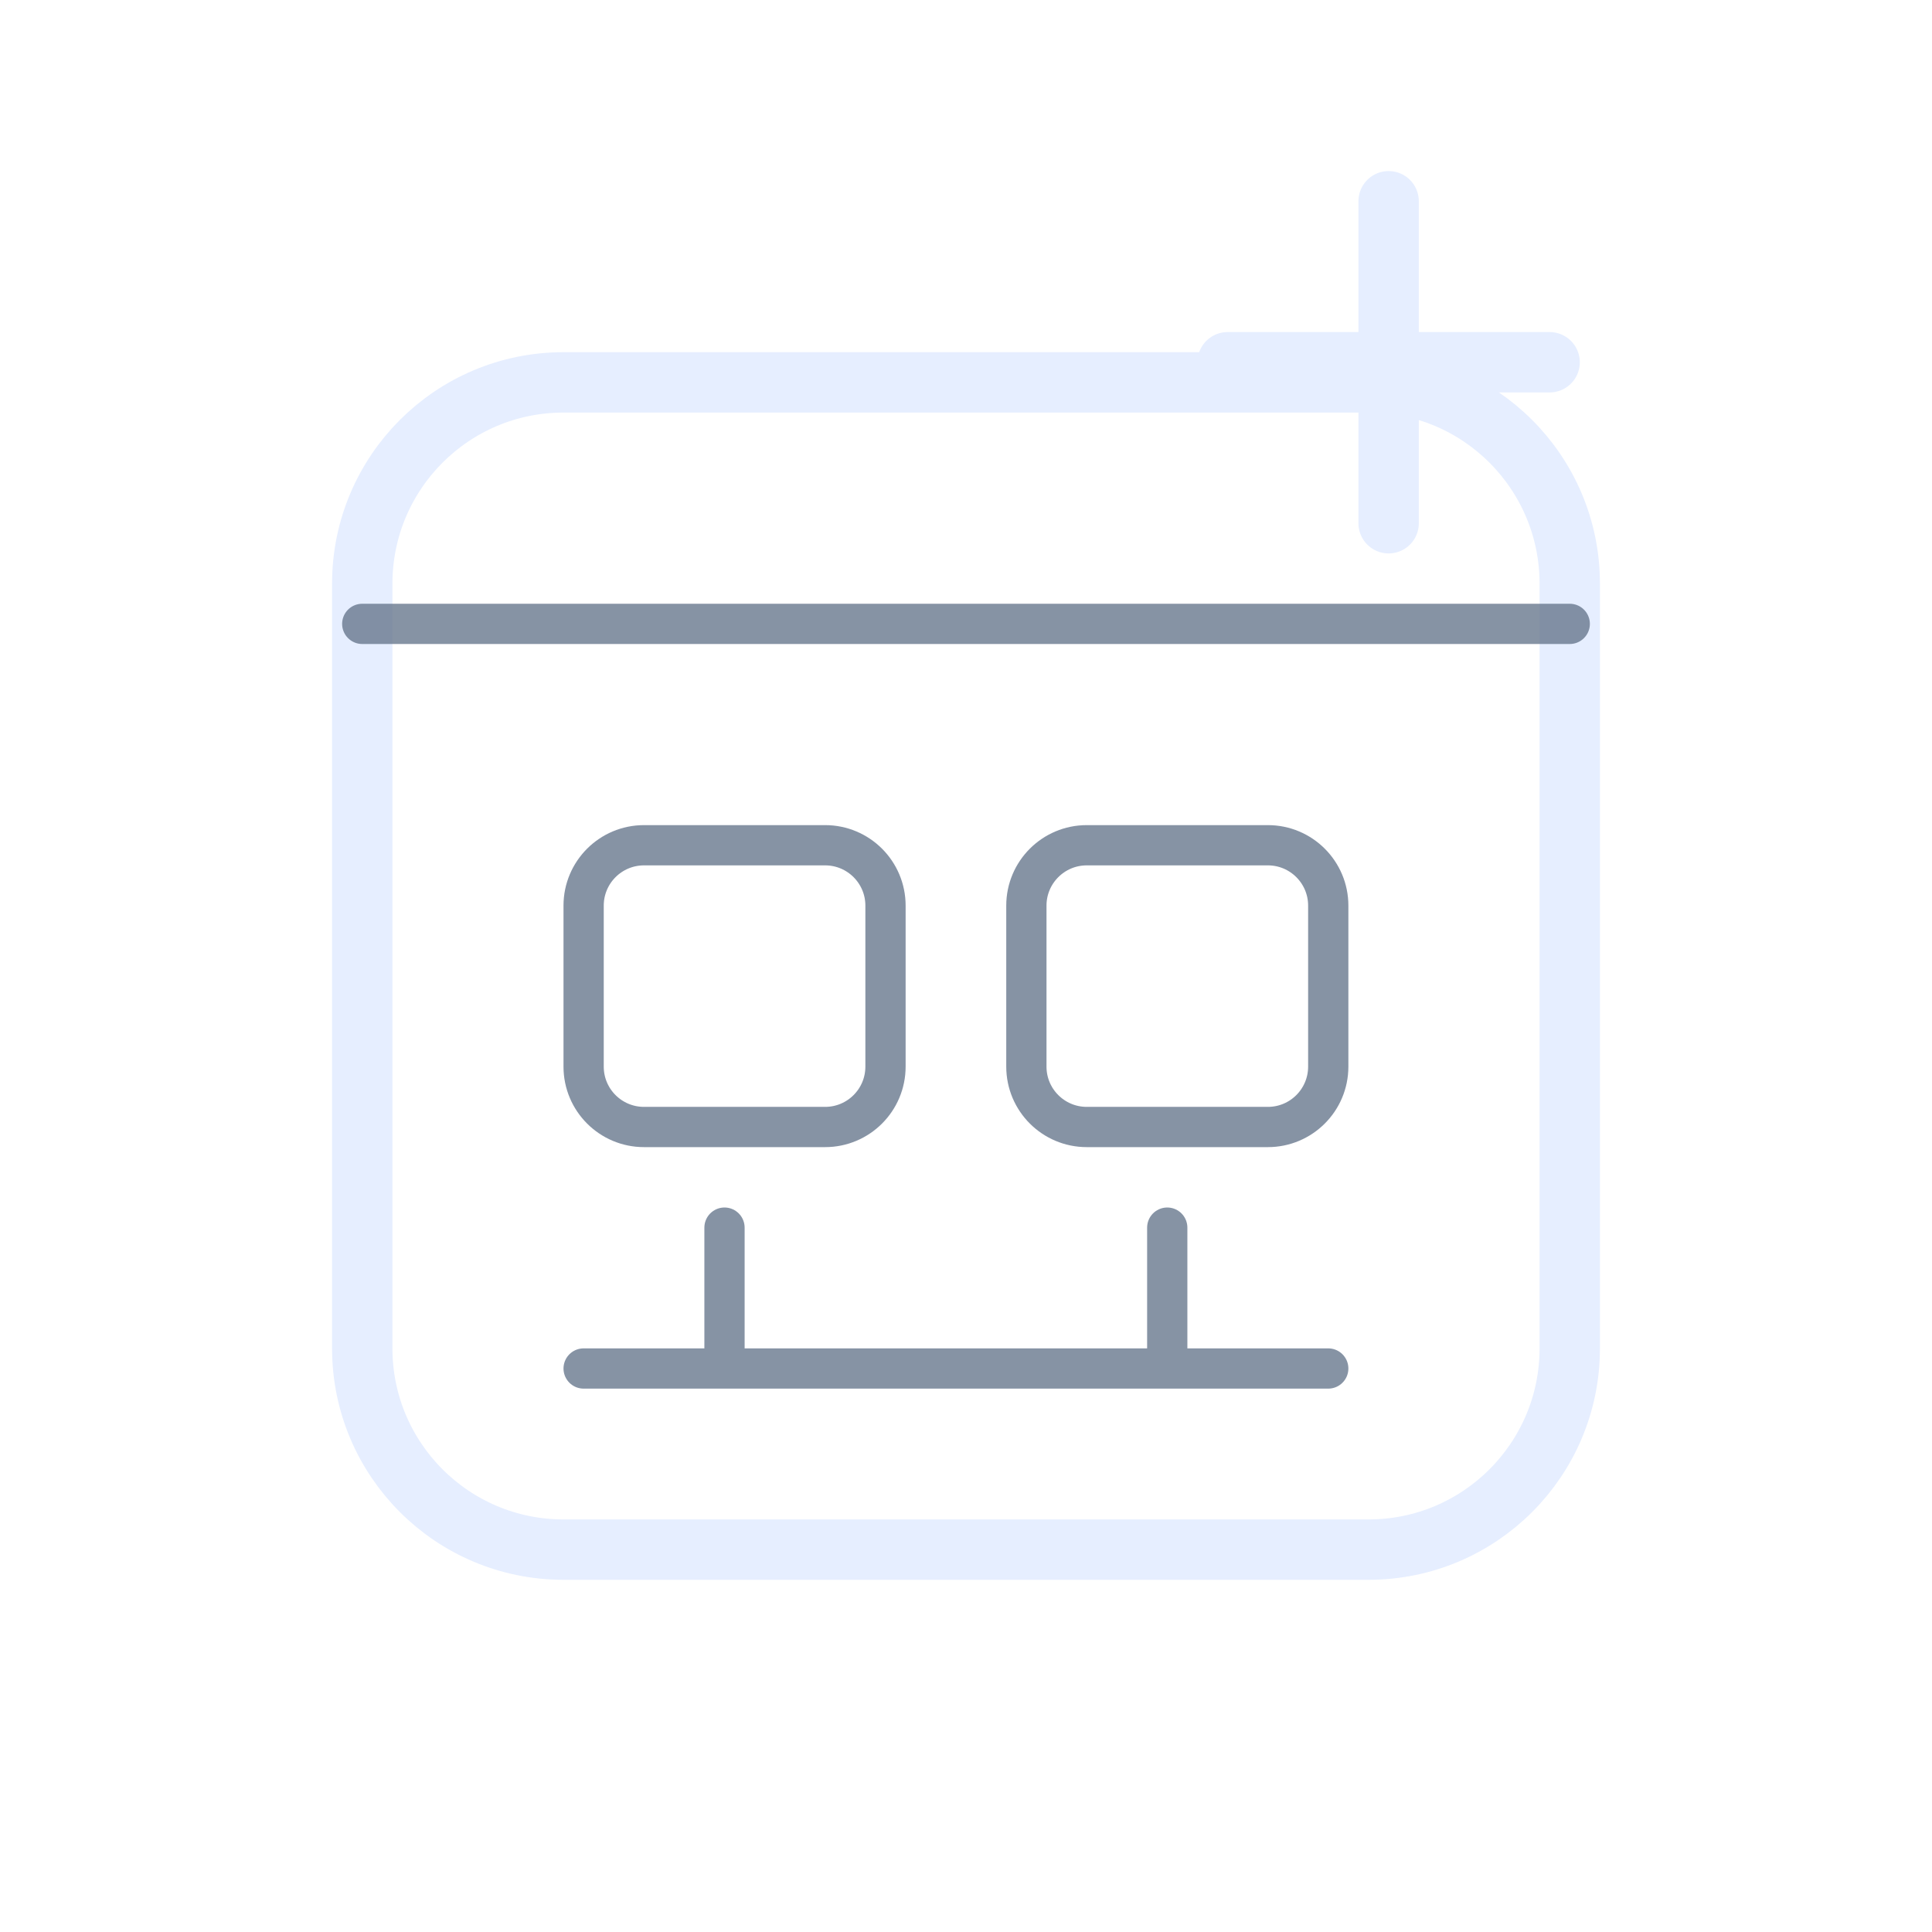
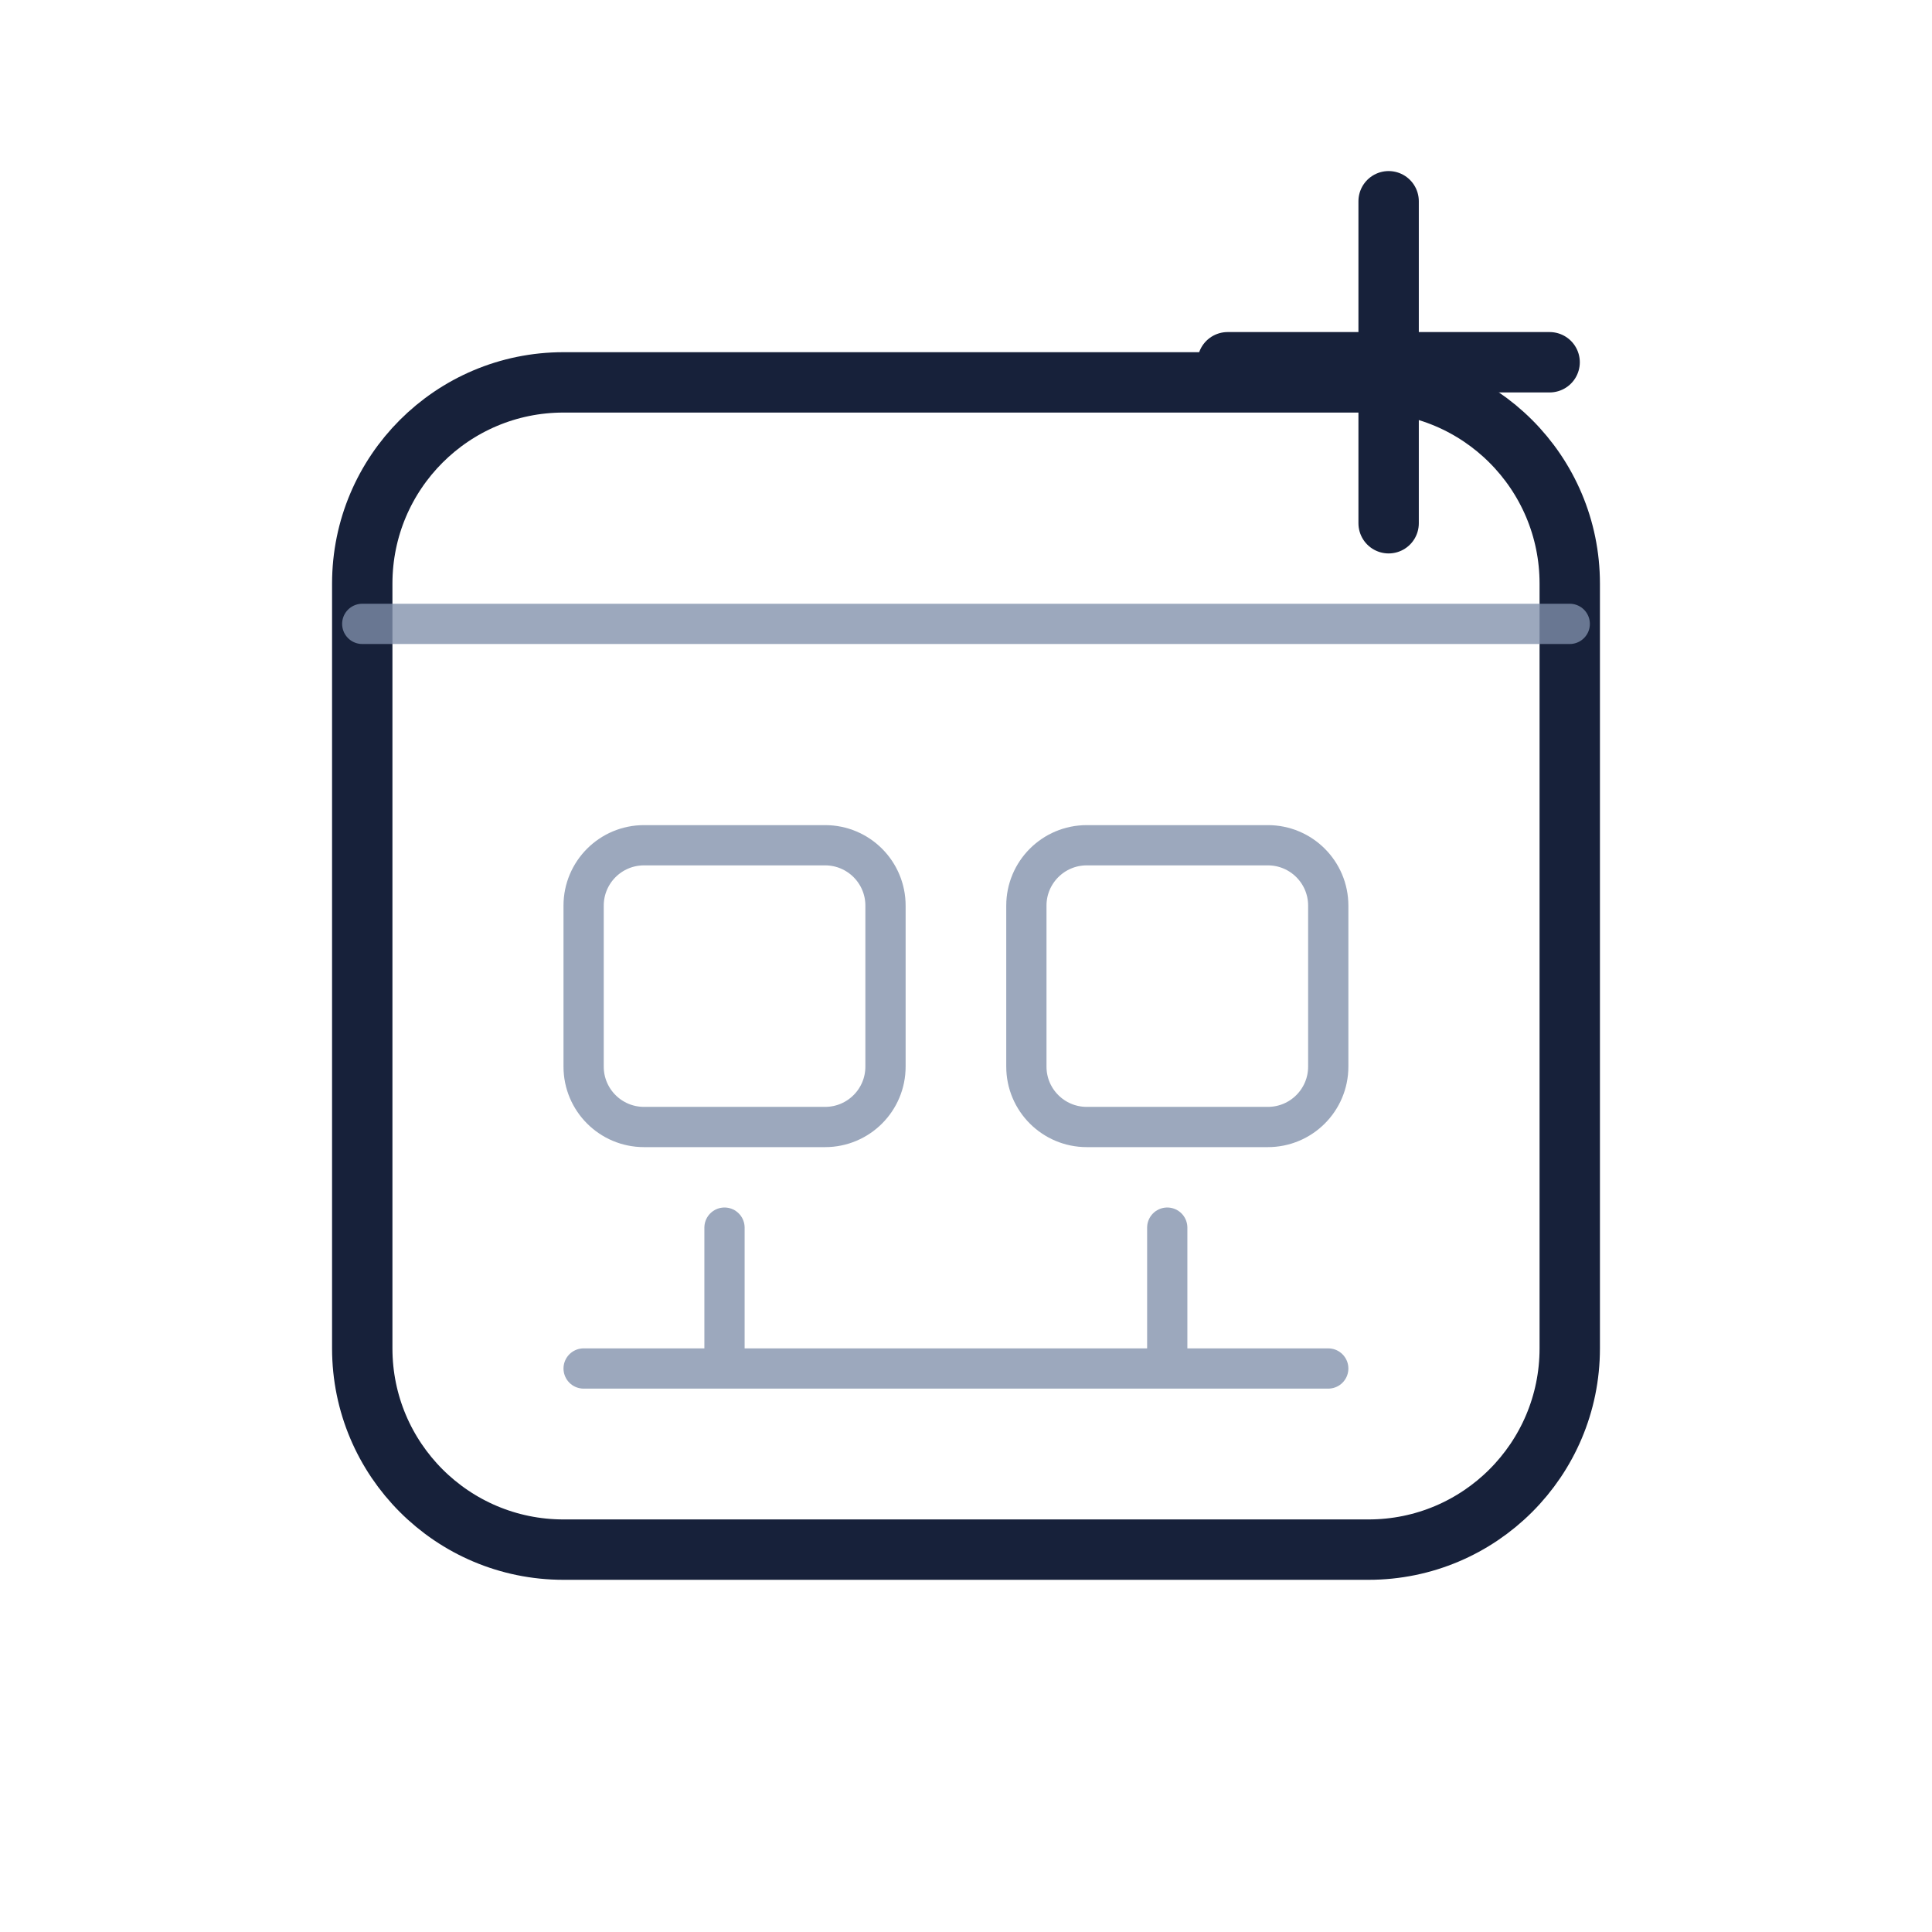
- <svg xmlns="http://www.w3.org/2000/svg" width="1024" height="1024" viewBox="0 0 96 96" role="img" aria-label="capabilitie-extension-incubation-dark">
+ <svg xmlns="http://www.w3.org/2000/svg" width="1024" height="1024" viewBox="0 0 96 96" role="img" aria-label="capability-extension-incubation-light">
  <defs>
    <linearGradient id="brand-gradient" x1="0%" y1="0%" x2="100%" y2="100%">
      <stop offset="0%" stop-color="#22D3EE" />
      <stop offset="20%" stop-color="#7DD3FC" />
      <stop offset="40%" stop-color="#8B5CF6" />
      <stop offset="60%" stop-color="#A78BFA" />
      <stop offset="80%" stop-color="#EC4899" />
      <stop offset="100%" stop-color="#F472B6" />
    </linearGradient>
    <radialGradient id="brand-glass" cx="38%" cy="28%" r="78%">
      <stop offset="0%" stop-color="#FFFFFF" stop-opacity="0.72" />
      <stop offset="28%" stop-color="#7DD3FC" stop-opacity="0.42" />
      <stop offset="66%" stop-color="#8B5CF6" stop-opacity="0.28" />
      <stop offset="100%" stop-color="#EC4899" stop-opacity="0.12" />
    </radialGradient>
    <filter id="soft-glow" x="-60%" y="-60%" width="220%" height="220%">
      <feGaussianBlur stdDeviation="2.2" result="blur" />
      <feMerge>
        <feMergeNode in="blur" />
        <feMergeNode in="SourceGraphic" />
      </feMerge>
    </filter>
    <filter id="wide-glow" x="-80%" y="-80%" width="260%" height="260%">
      <feGaussianBlur stdDeviation="5" result="blur" />
      <feMerge>
        <feMergeNode in="blur" />
        <feMergeNode in="SourceGraphic" />
      </feMerge>
    </filter>
  </defs>
  <g id="icon-structure">
    <g id="capability-symbol">
-       <rect x="18" y="19" width="60" height="58" rx="10" fill="none" stroke="#E6EEFF" stroke-width="3" stroke-linecap="round" stroke-linejoin="round" opacity="1" />
-       <path d="M18 31h60" fill="none" stroke="#64748B" stroke-width="2" stroke-linecap="round" stroke-linejoin="round" opacity="0.78" />
-       <rect x="29" y="42" width="15" height="14" rx="3" fill="none" stroke="#64748B" stroke-width="2" stroke-linecap="round" stroke-linejoin="round" opacity="0.78" />
-       <rect x="51" y="42" width="15" height="14" rx="3" fill="none" stroke="#64748B" stroke-width="2" stroke-linecap="round" stroke-linejoin="round" opacity="0.78" />
-       <path d="M36 61v7M58 61v7M29 68h37" fill="none" stroke="#64748B" stroke-width="2" stroke-linecap="round" stroke-linejoin="round" opacity="0.78" />
-       <path d="M69 10v16M61 18h16" fill="none" stroke="#E6EEFF" stroke-width="3" stroke-linecap="round" stroke-linejoin="round" opacity="1" />
+       <rect x="18" y="19" width="60" height="58" rx="10" fill="none" stroke="#17213A" stroke-width="3" stroke-linecap="round" stroke-linejoin="round" opacity="1" />
+       <path d="M18 31h60" fill="none" stroke="#8090AA" stroke-width="2" stroke-linecap="round" stroke-linejoin="round" opacity="0.78" />
+       <rect x="29" y="42" width="15" height="14" rx="3" fill="none" stroke="#8090AA" stroke-width="2" stroke-linecap="round" stroke-linejoin="round" opacity="0.78" />
+       <rect x="51" y="42" width="15" height="14" rx="3" fill="none" stroke="#8090AA" stroke-width="2" stroke-linecap="round" stroke-linejoin="round" opacity="0.78" />
+       <path d="M36 61v7M58 61v7M29 68h37" fill="none" stroke="#8090AA" stroke-width="2" stroke-linecap="round" stroke-linejoin="round" opacity="0.78" />
+       <path d="M69 10v16M61 18h16" fill="none" stroke="#17213A" stroke-width="3" stroke-linecap="round" stroke-linejoin="round" opacity="1" />
    </g>
  </g>
  <g id="energy-trail" opacity="0" filter="url(#soft-glow)">
    <path d="M69 10v16M61 18h16M69 27 C67 35 62 38 57 42" fill="none" stroke="url(#brand-gradient)" stroke-width="3.3" stroke-linecap="round" stroke-linejoin="round" opacity="1" />
  </g>
</svg>
